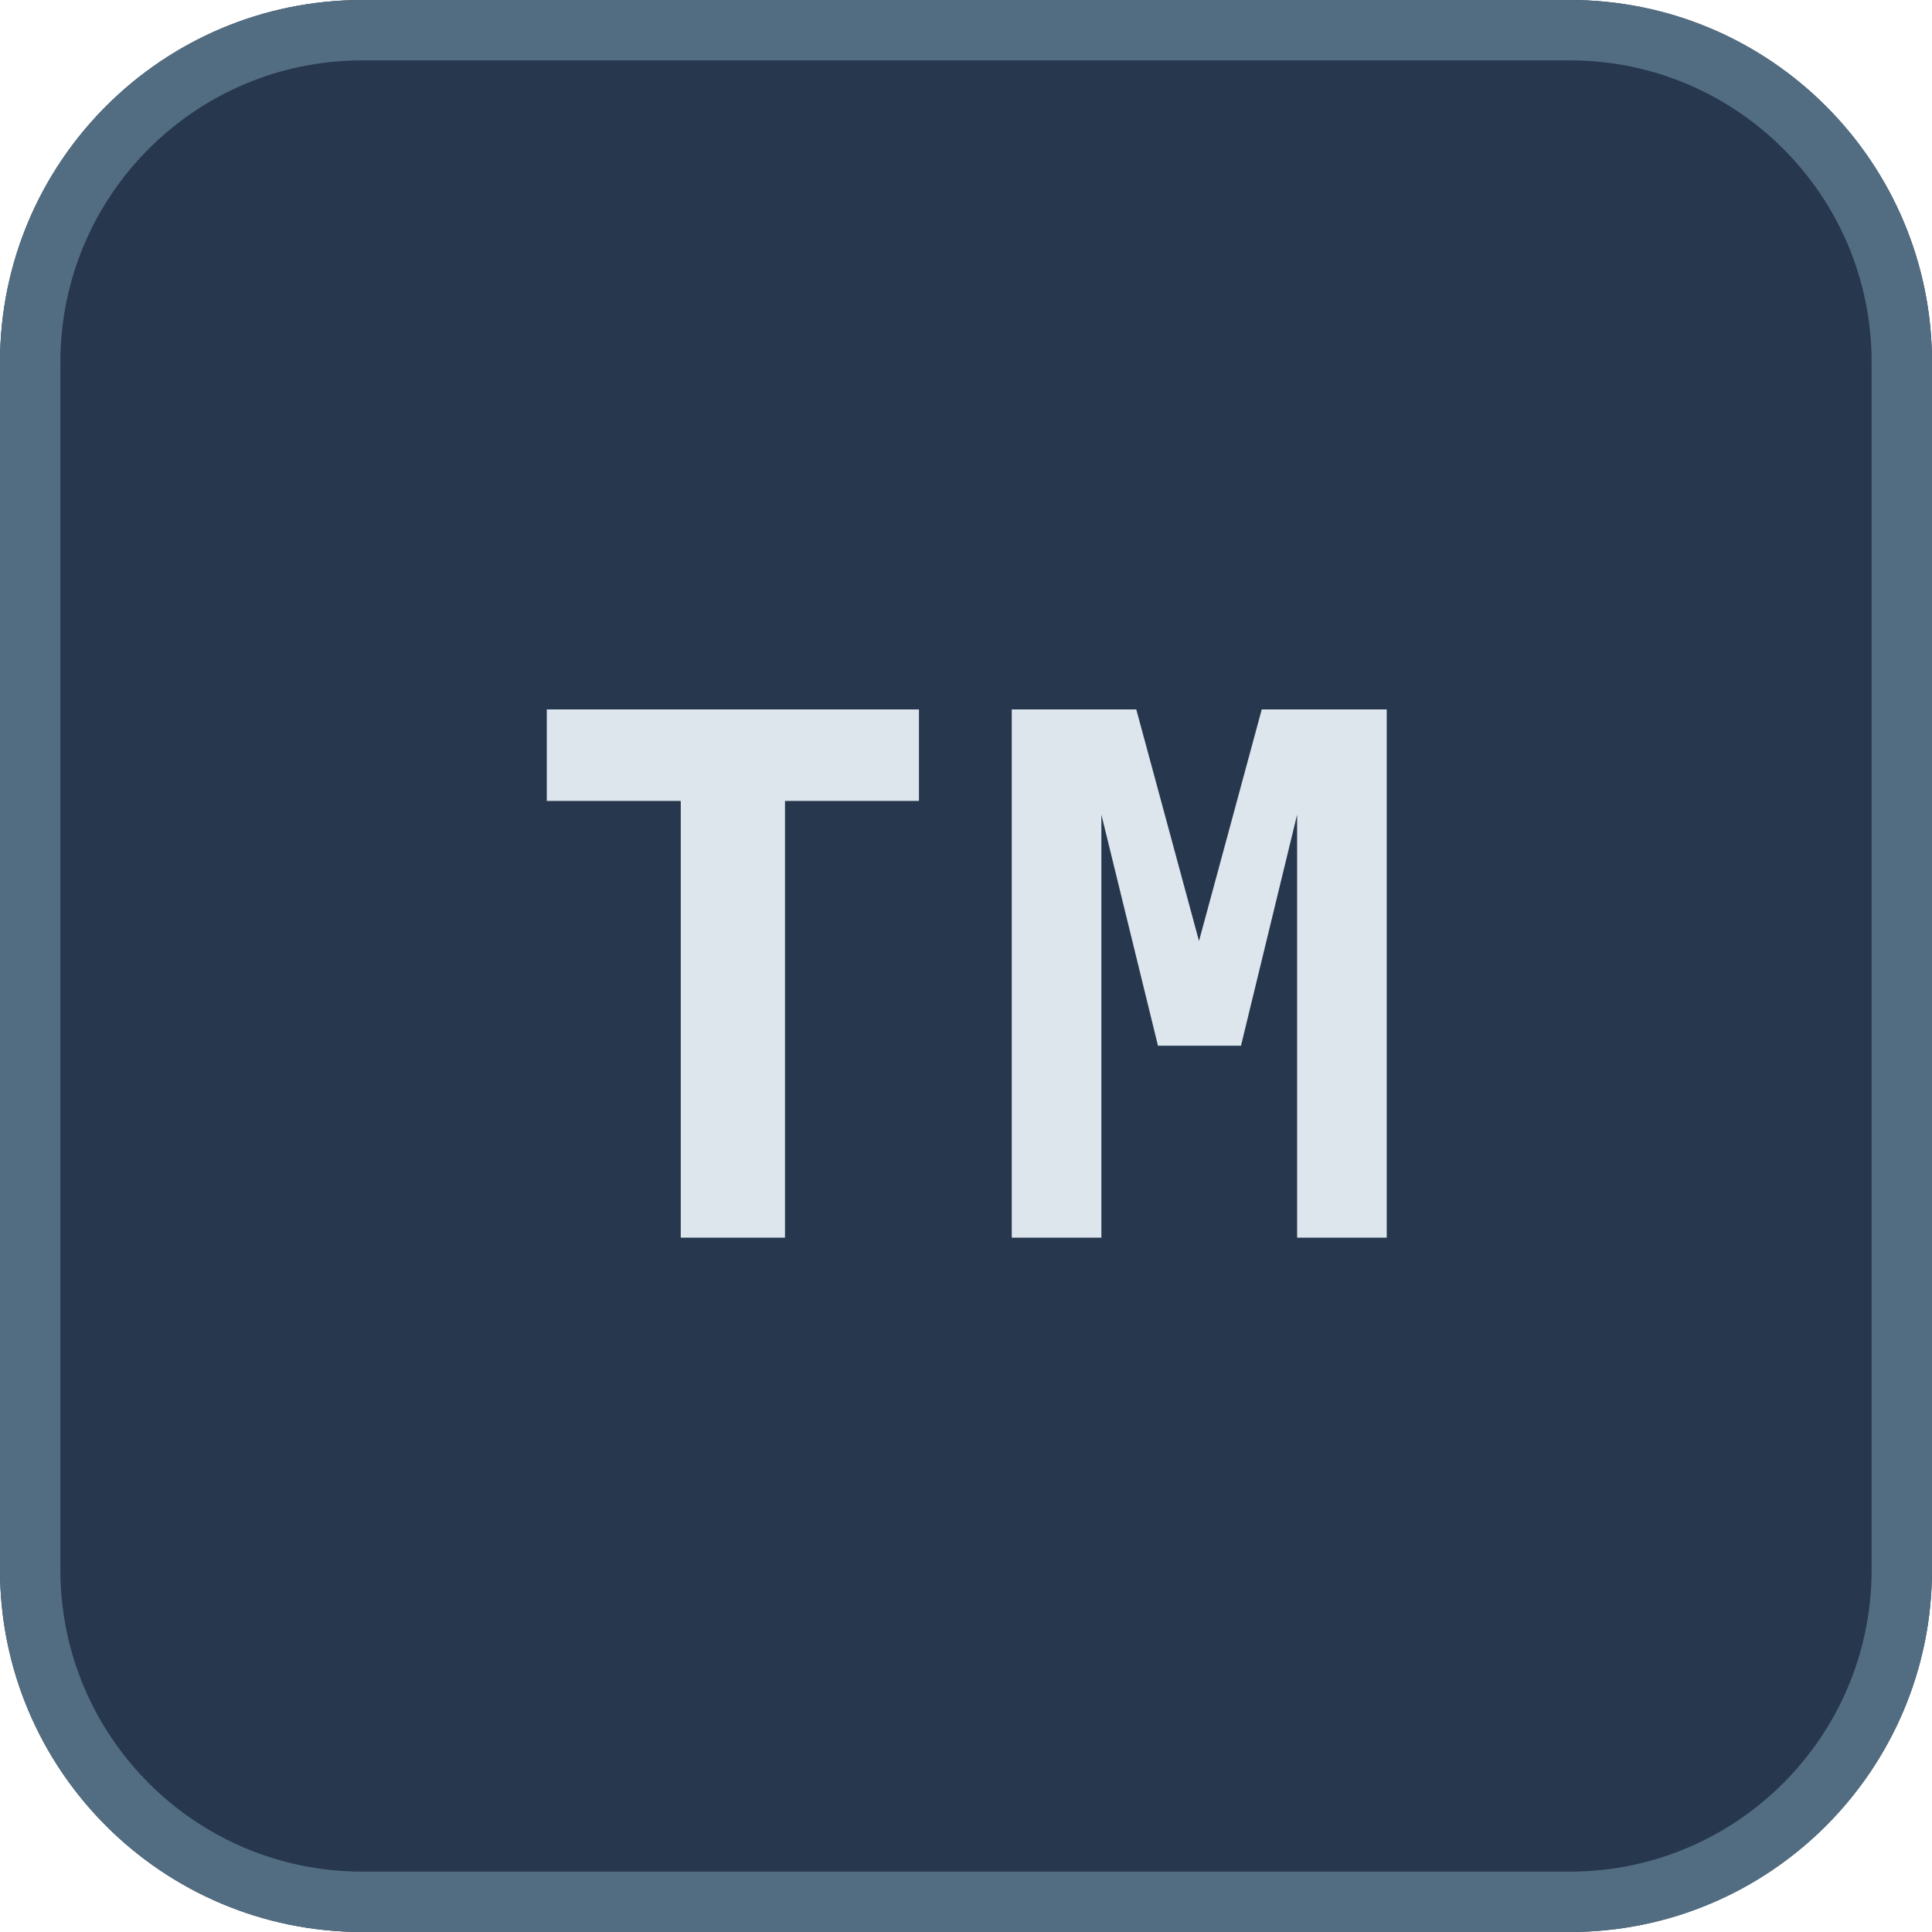
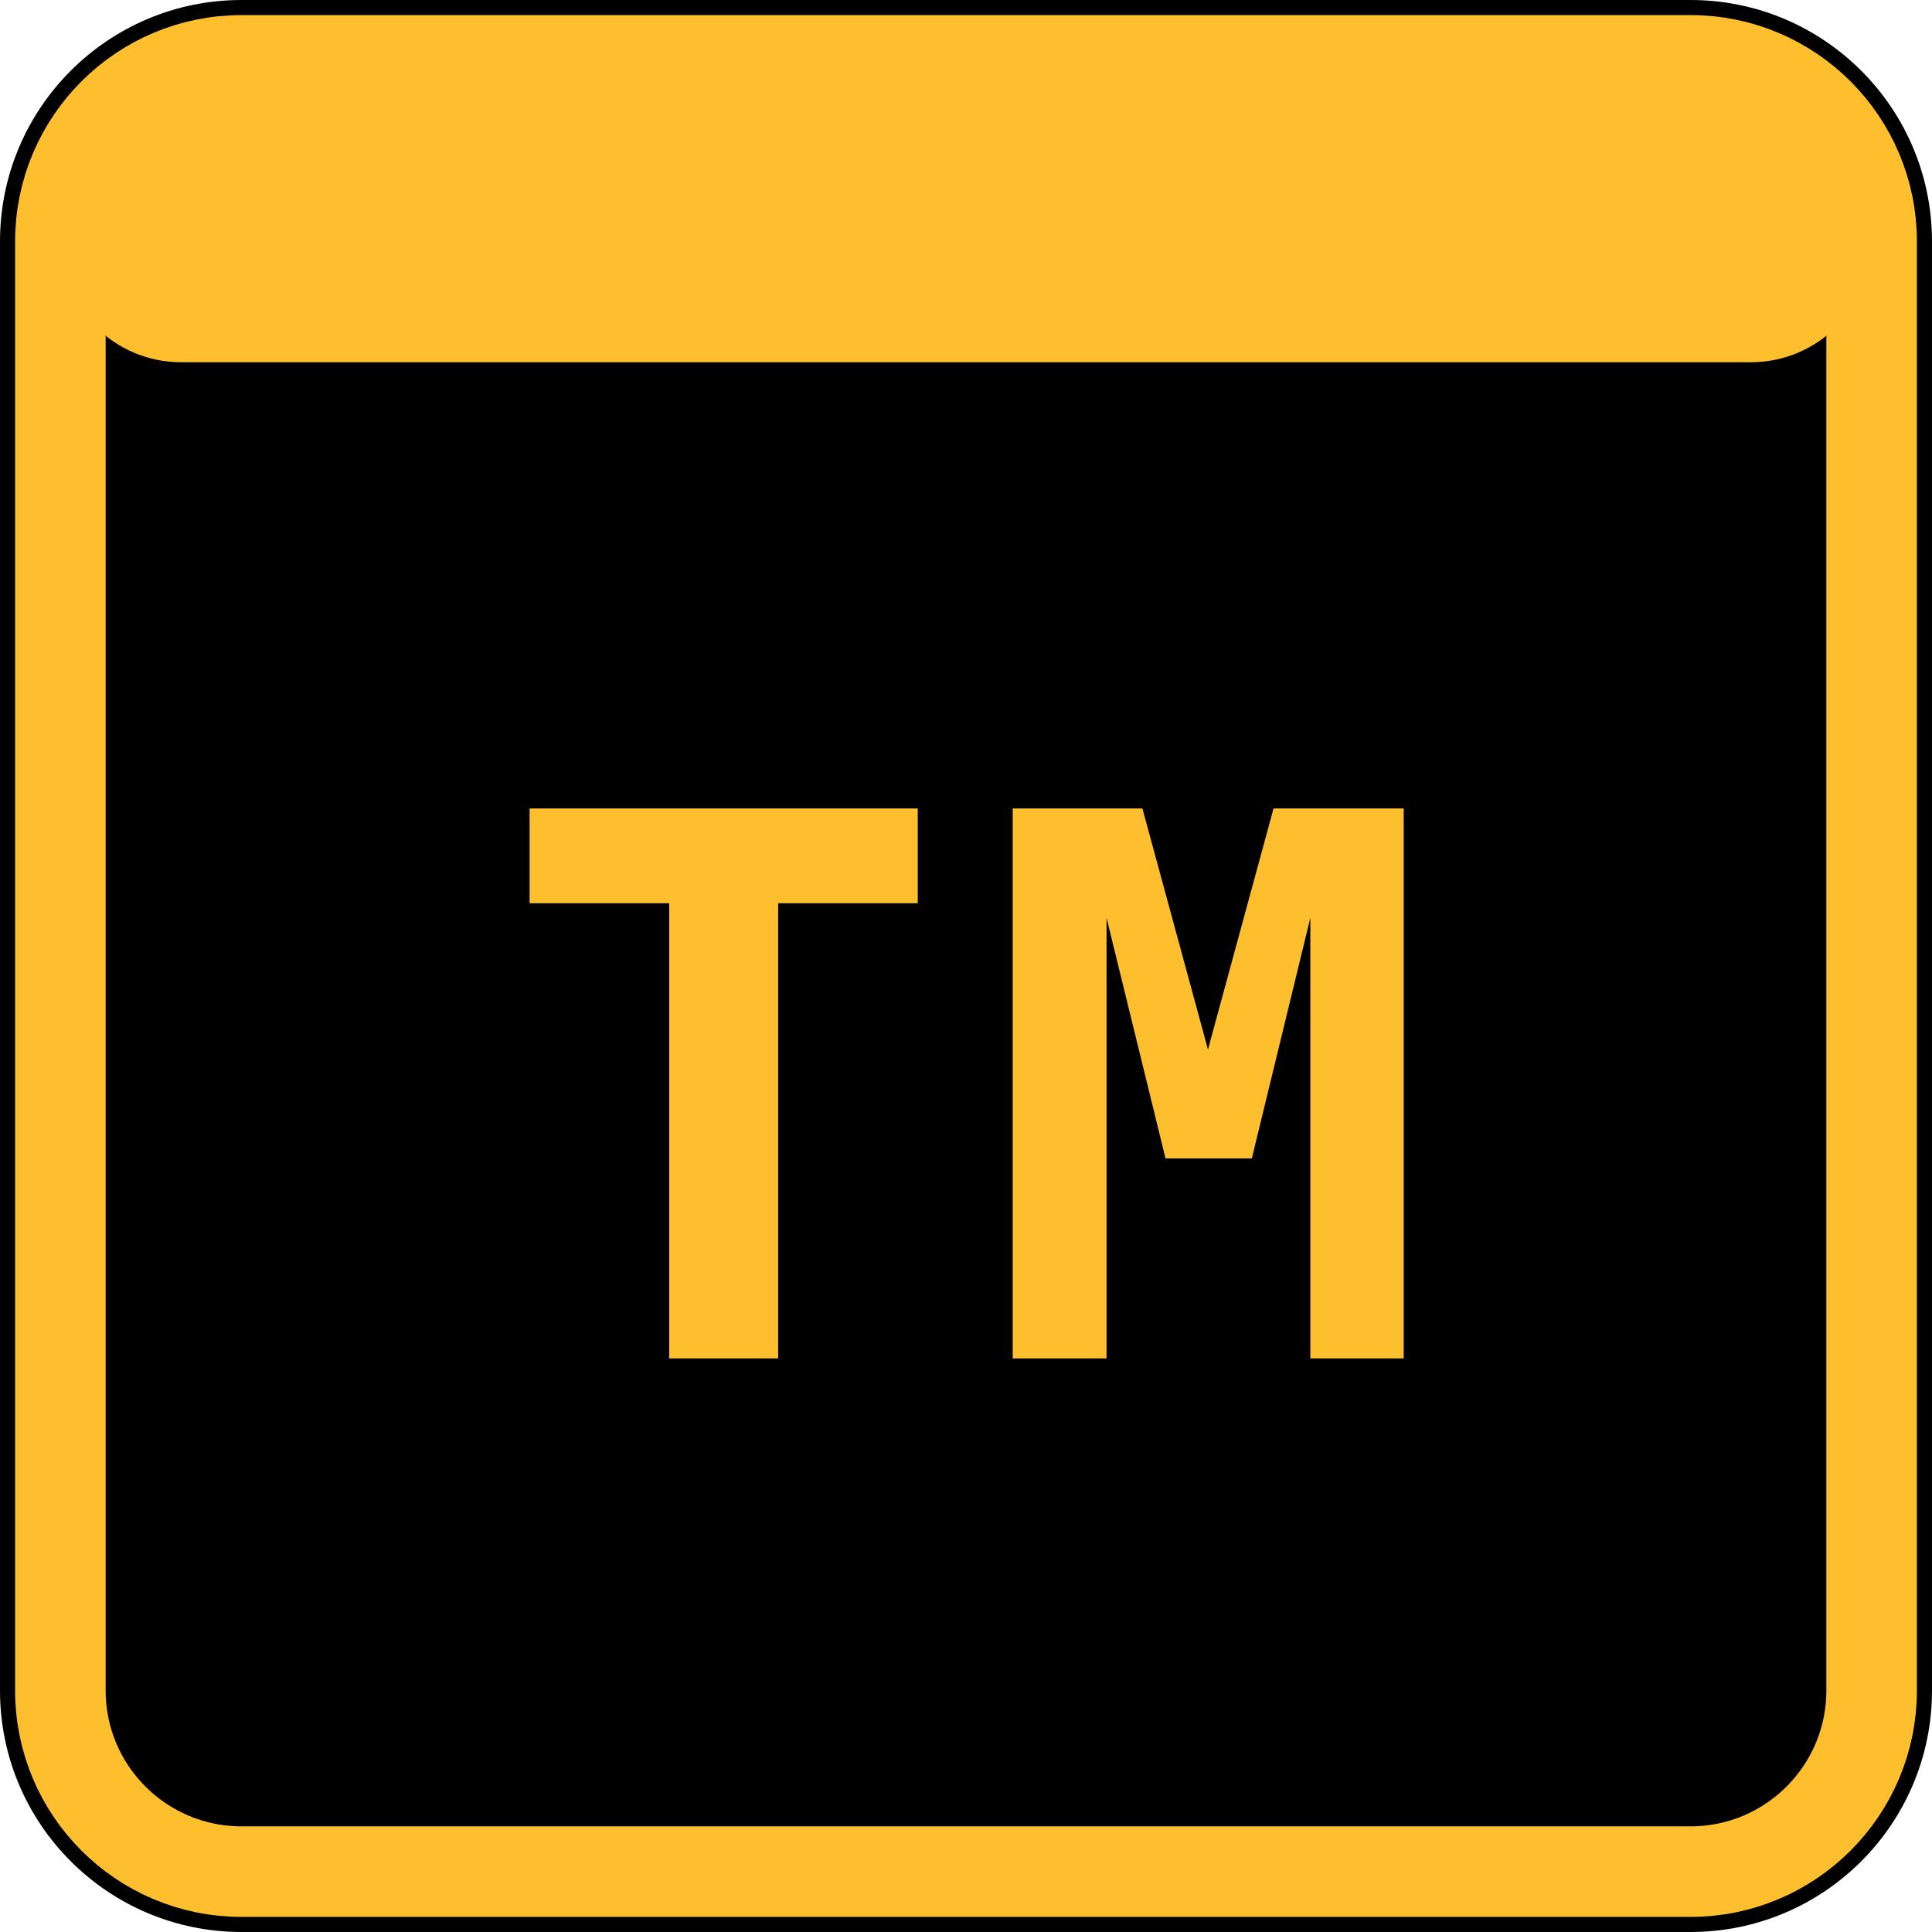
<svg xmlns="http://www.w3.org/2000/svg" viewBox="0 0 64 64" width="64" height="64" role="img" aria-label="Tolawak Merga">
-   <rect width="64" height="64" rx="12" fill="#27374D" />
-   <rect x="1" y="1" width="62" height="62" rx="11" fill="none" stroke="#526D82" stroke-width="2" />
-   <text x="32" y="41" text-anchor="middle" font-family="ui-monospace, SFMono-Regular, Menlo, Consolas, monospace" font-size="24" font-weight="700" fill="#DDE6ED" letter-spacing="1">TM</text>
+   <rect width="64" height="64" rx="8" fill="#000000" />
+   <rect x="2" y="2" width="60" height="60" rx="6" fill="none" stroke="#FDBF2D" stroke-width="3" />
+   <rect x="2" y="2" width="60" height="10" rx="4" fill="#FDBF2D" />
+   <text x="32" y="45" text-anchor="middle" font-family="ui-monospace, SFMono-Regular, Menlo, Consolas, monospace" font-size="25" font-weight="800" fill="#FDBF2D" letter-spacing="1">TM</text>
</svg>
